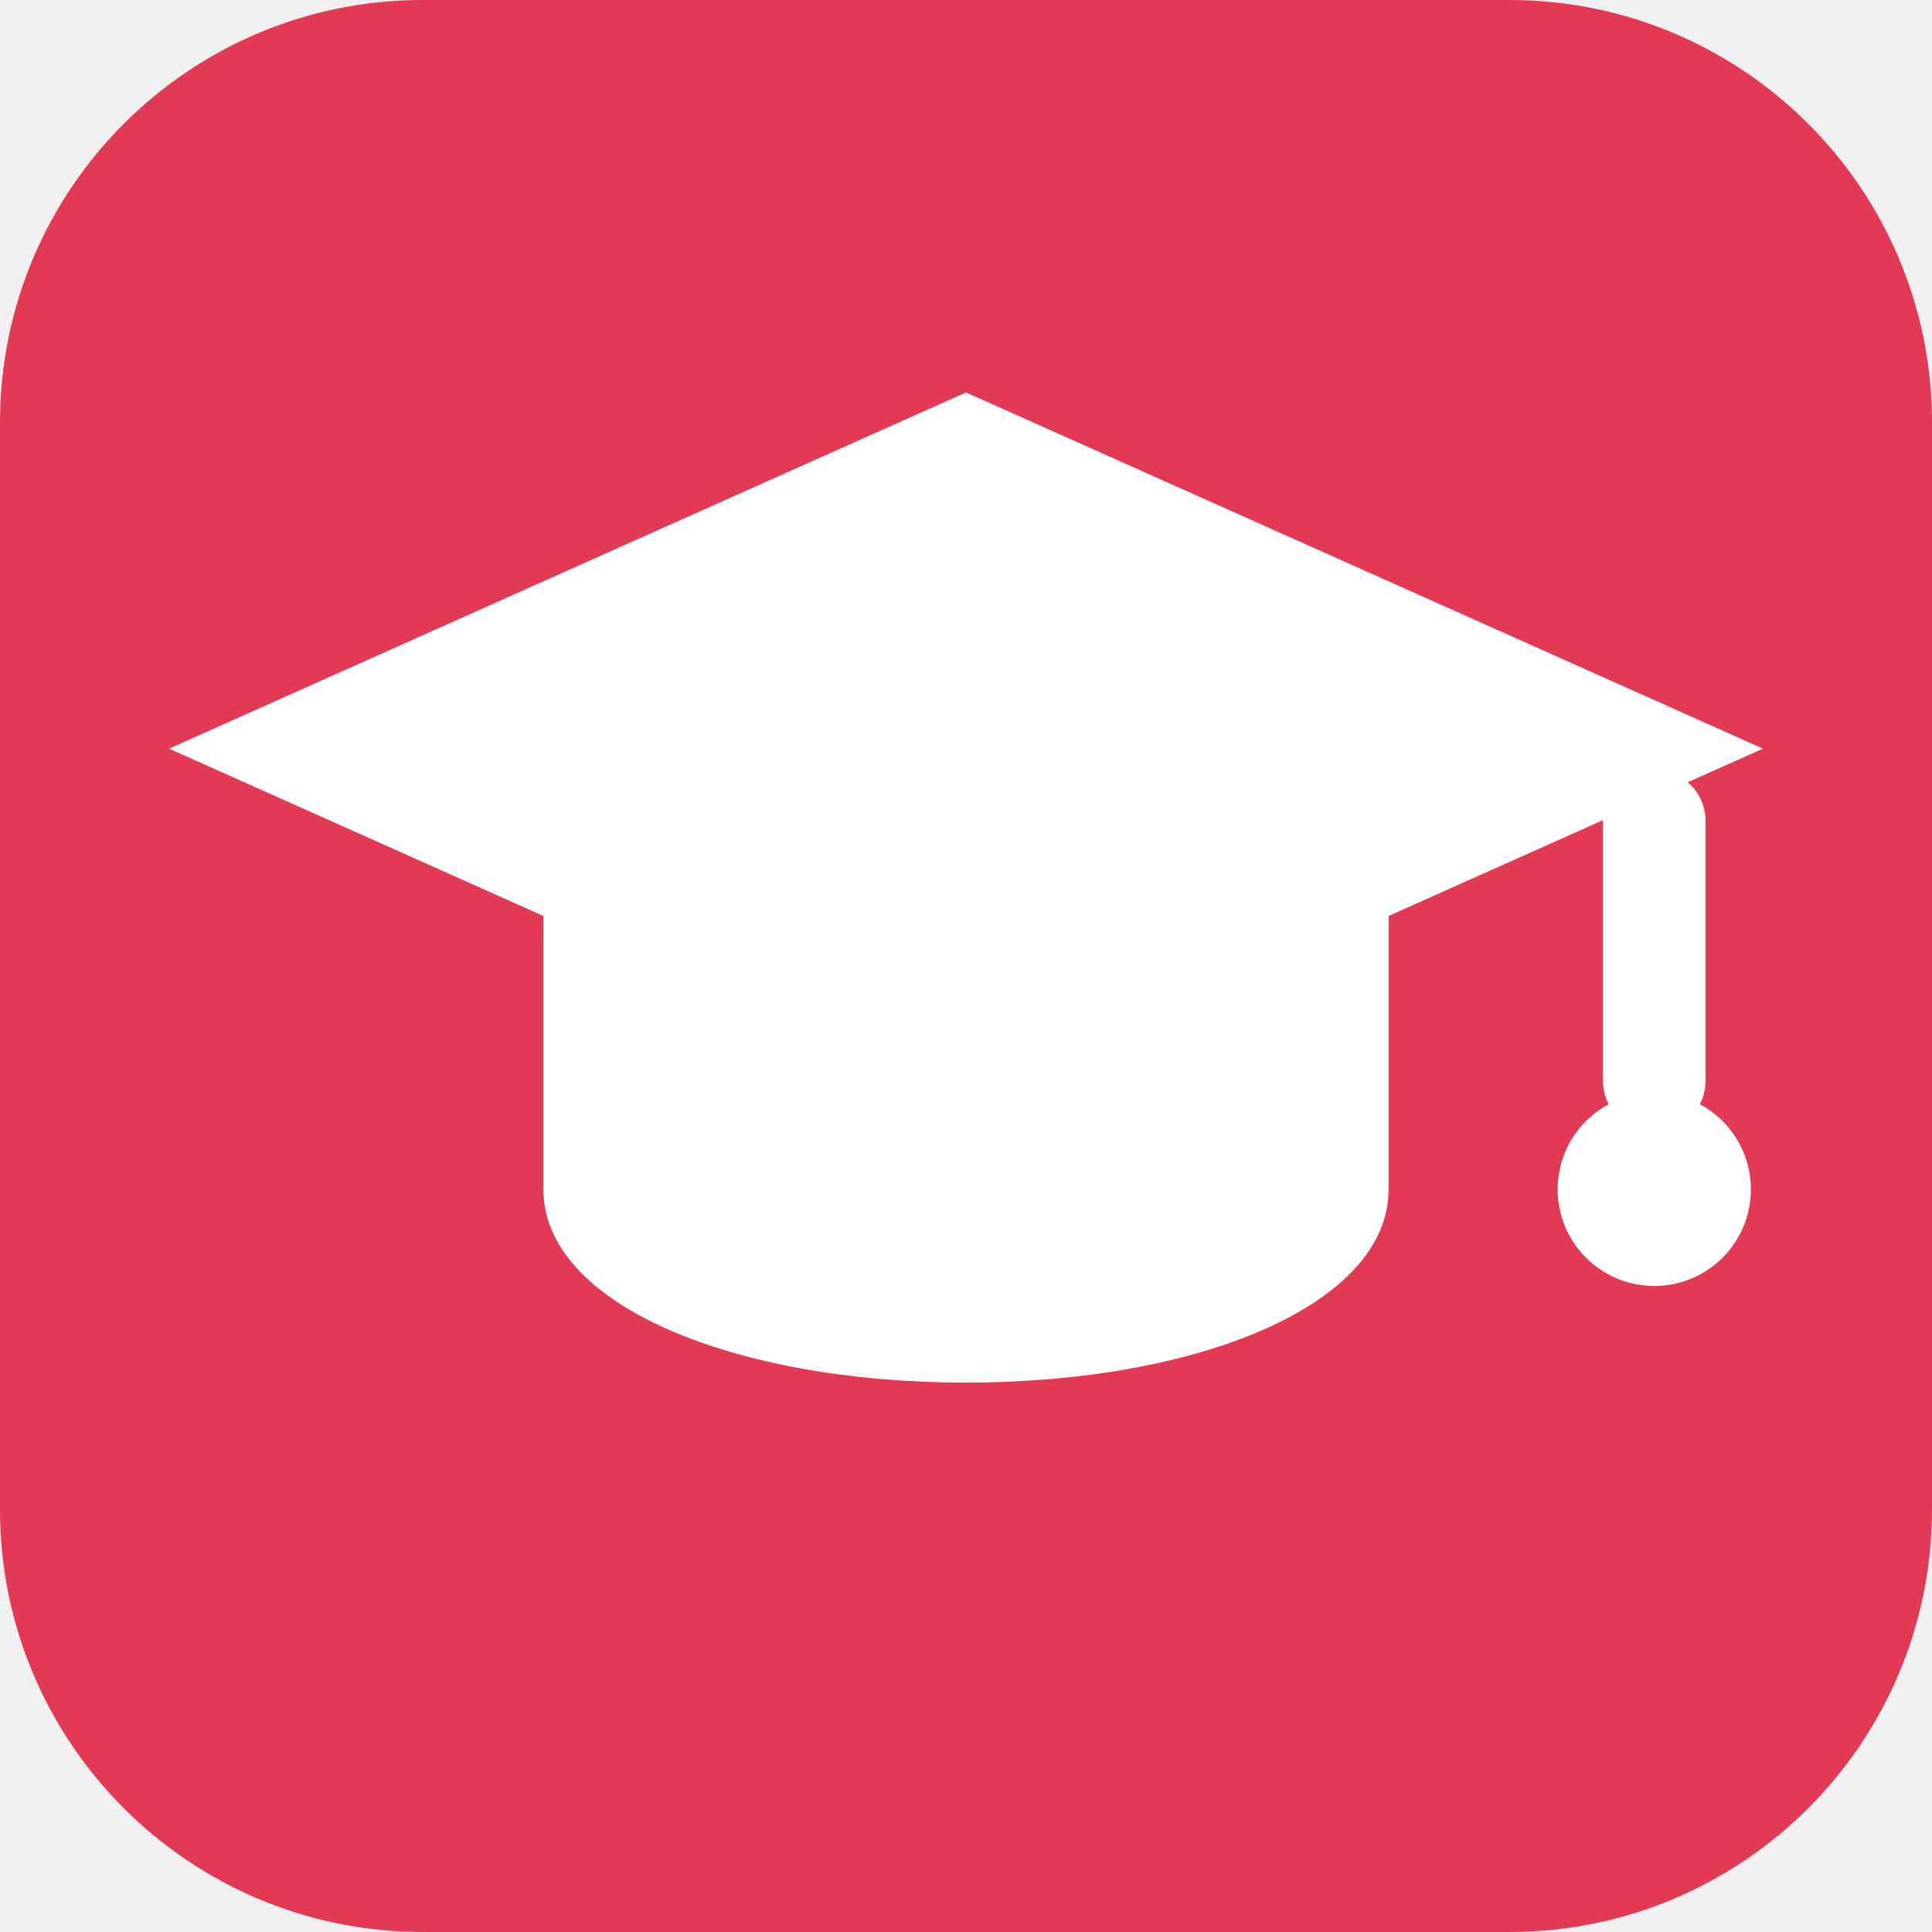
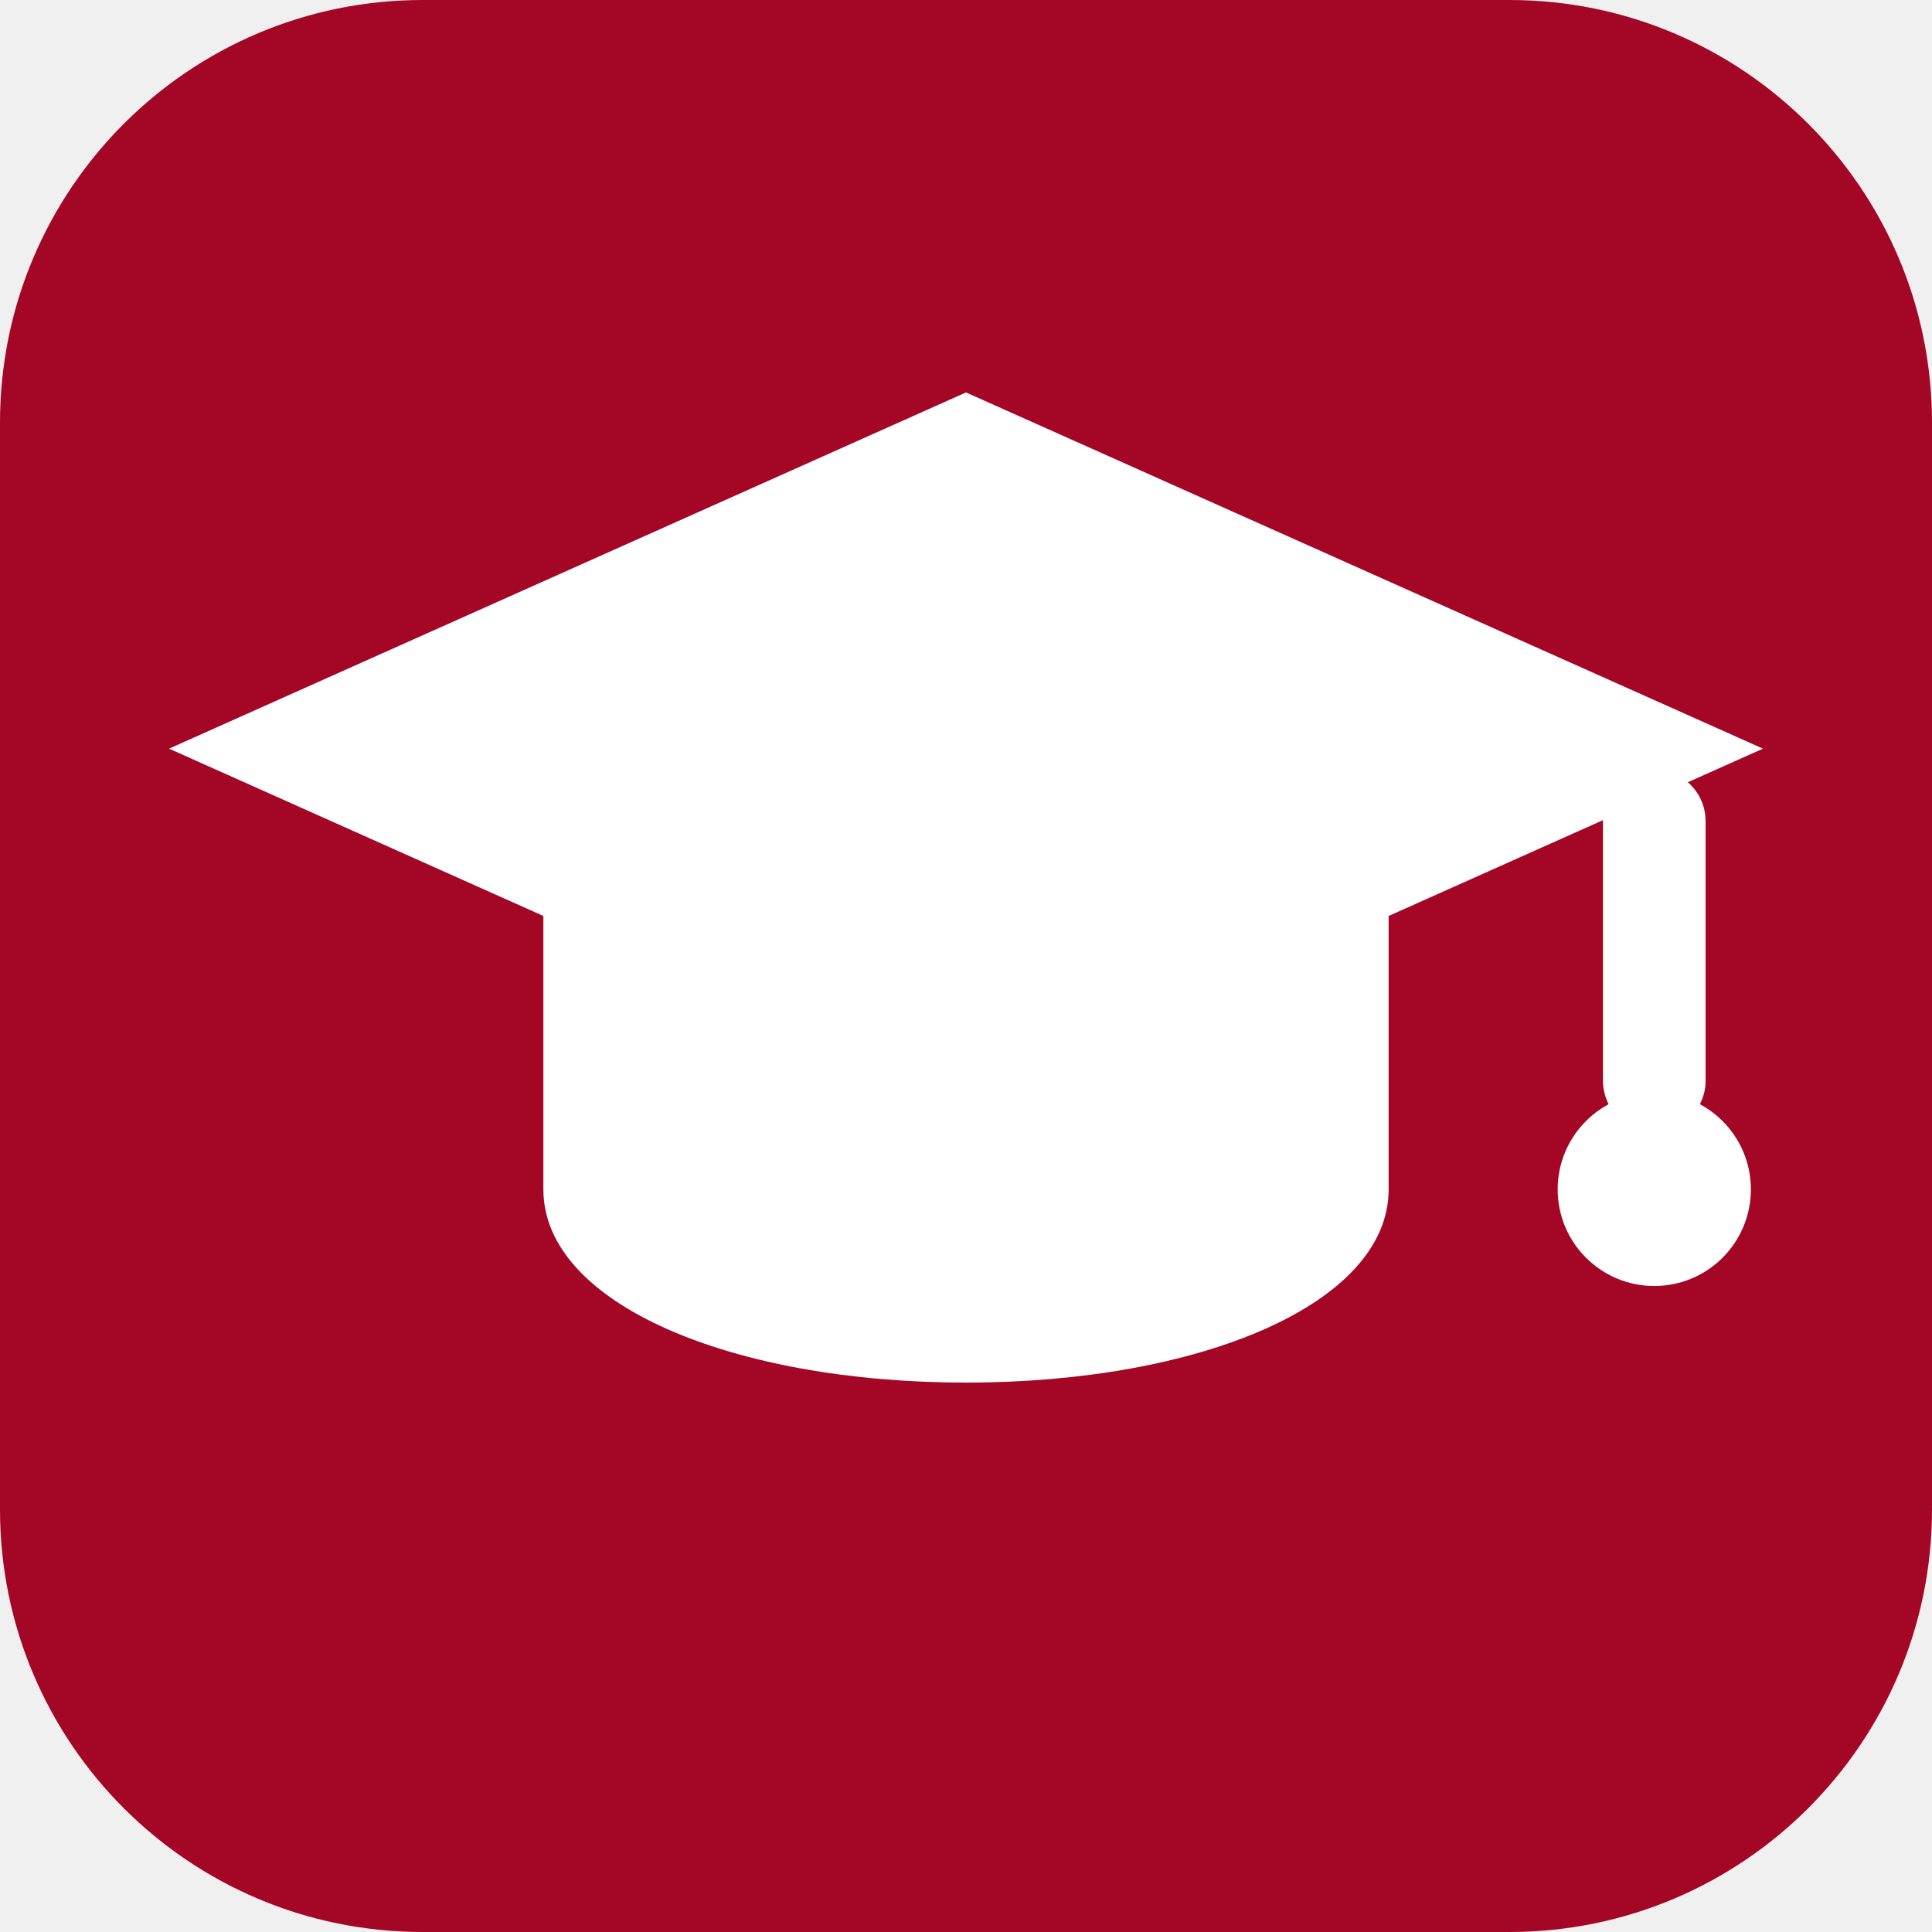
<svg xmlns="http://www.w3.org/2000/svg" viewBox="0 0 32 32" role="img" aria-label="CollegeTime">
-   <rect width="32" height="32" rx="7" fill="#e23955" />
+   <rect width="32" height="32" rx="7" fill="#a40626" />
  <path d="M16 6.5 2.8 12.4 16 18.3l13.2-5.9L16 6.5Z" fill="#fff" />
  <path d="M9 15.1v4.6c0 1.9 3.13 3.2 7 3.2s7-1.3 7-3.2v-4.6l-7 3.1-7-3.1Z" fill="#fff" />
  <path d="M27.4 13.6v4.3" stroke="#fff" stroke-width="1.7" stroke-linecap="round" />
  <circle cx="27.4" cy="19.7" r="1.6" fill="#fff" />
</svg>
